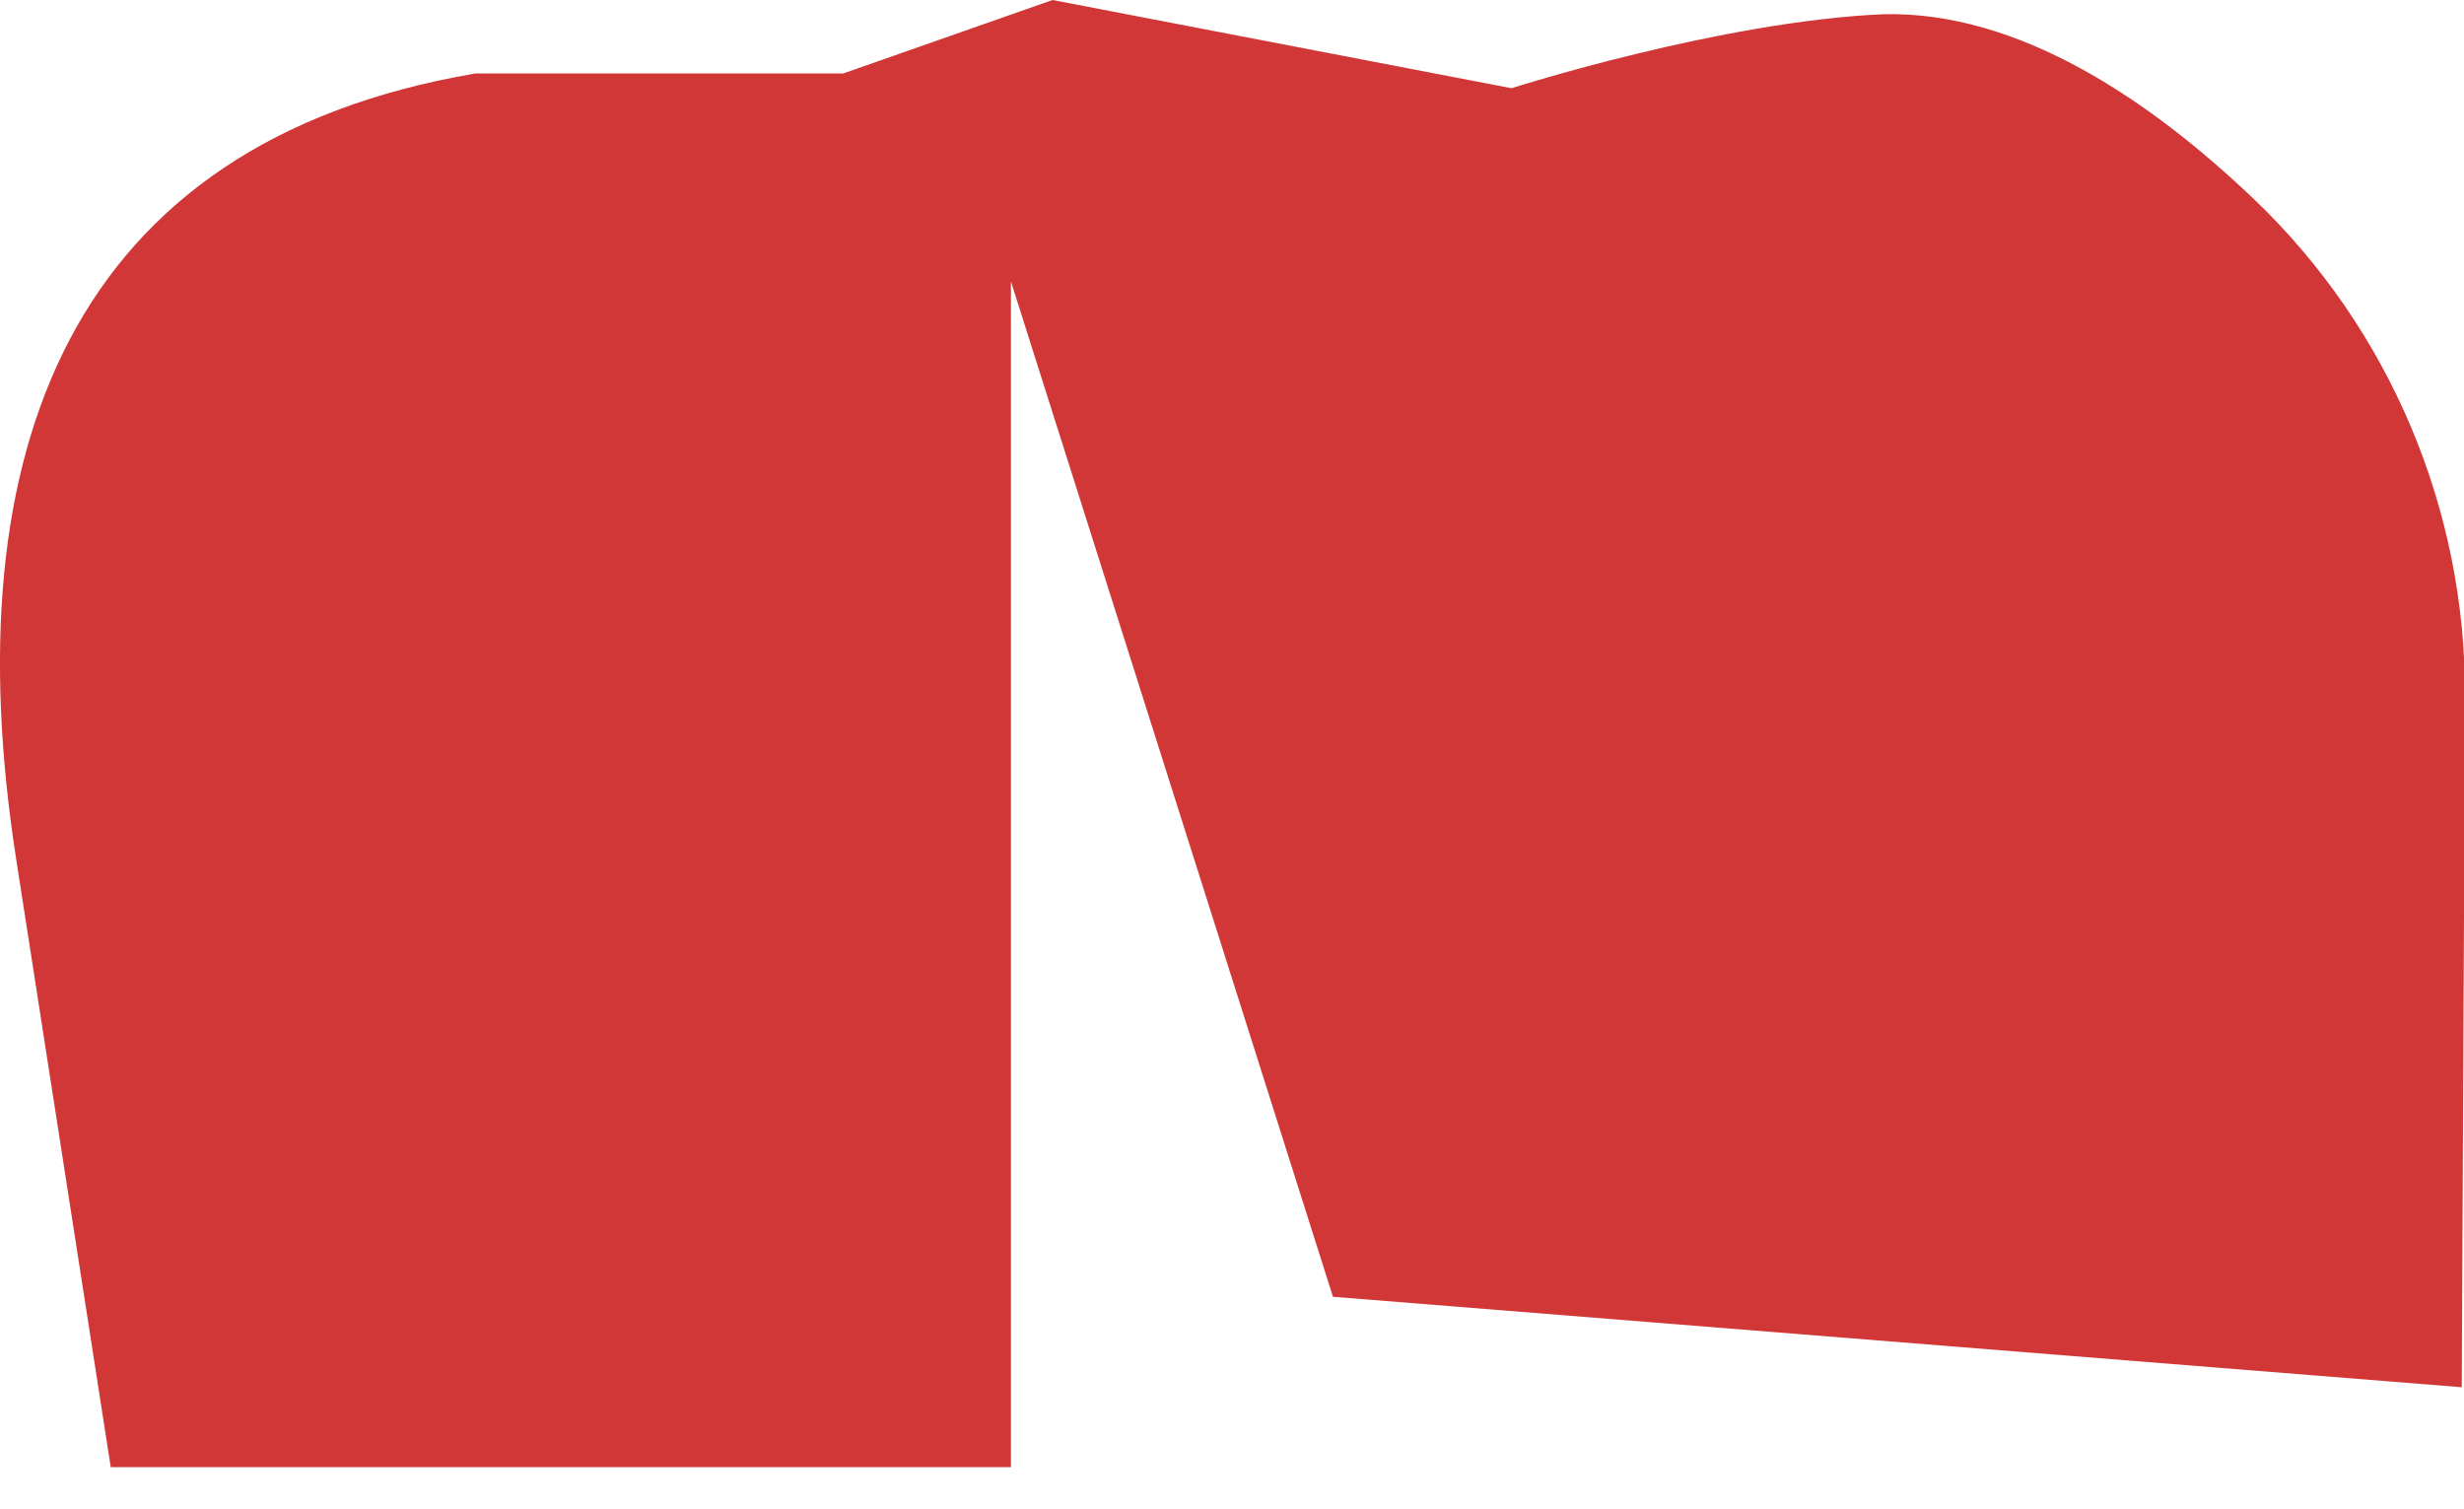
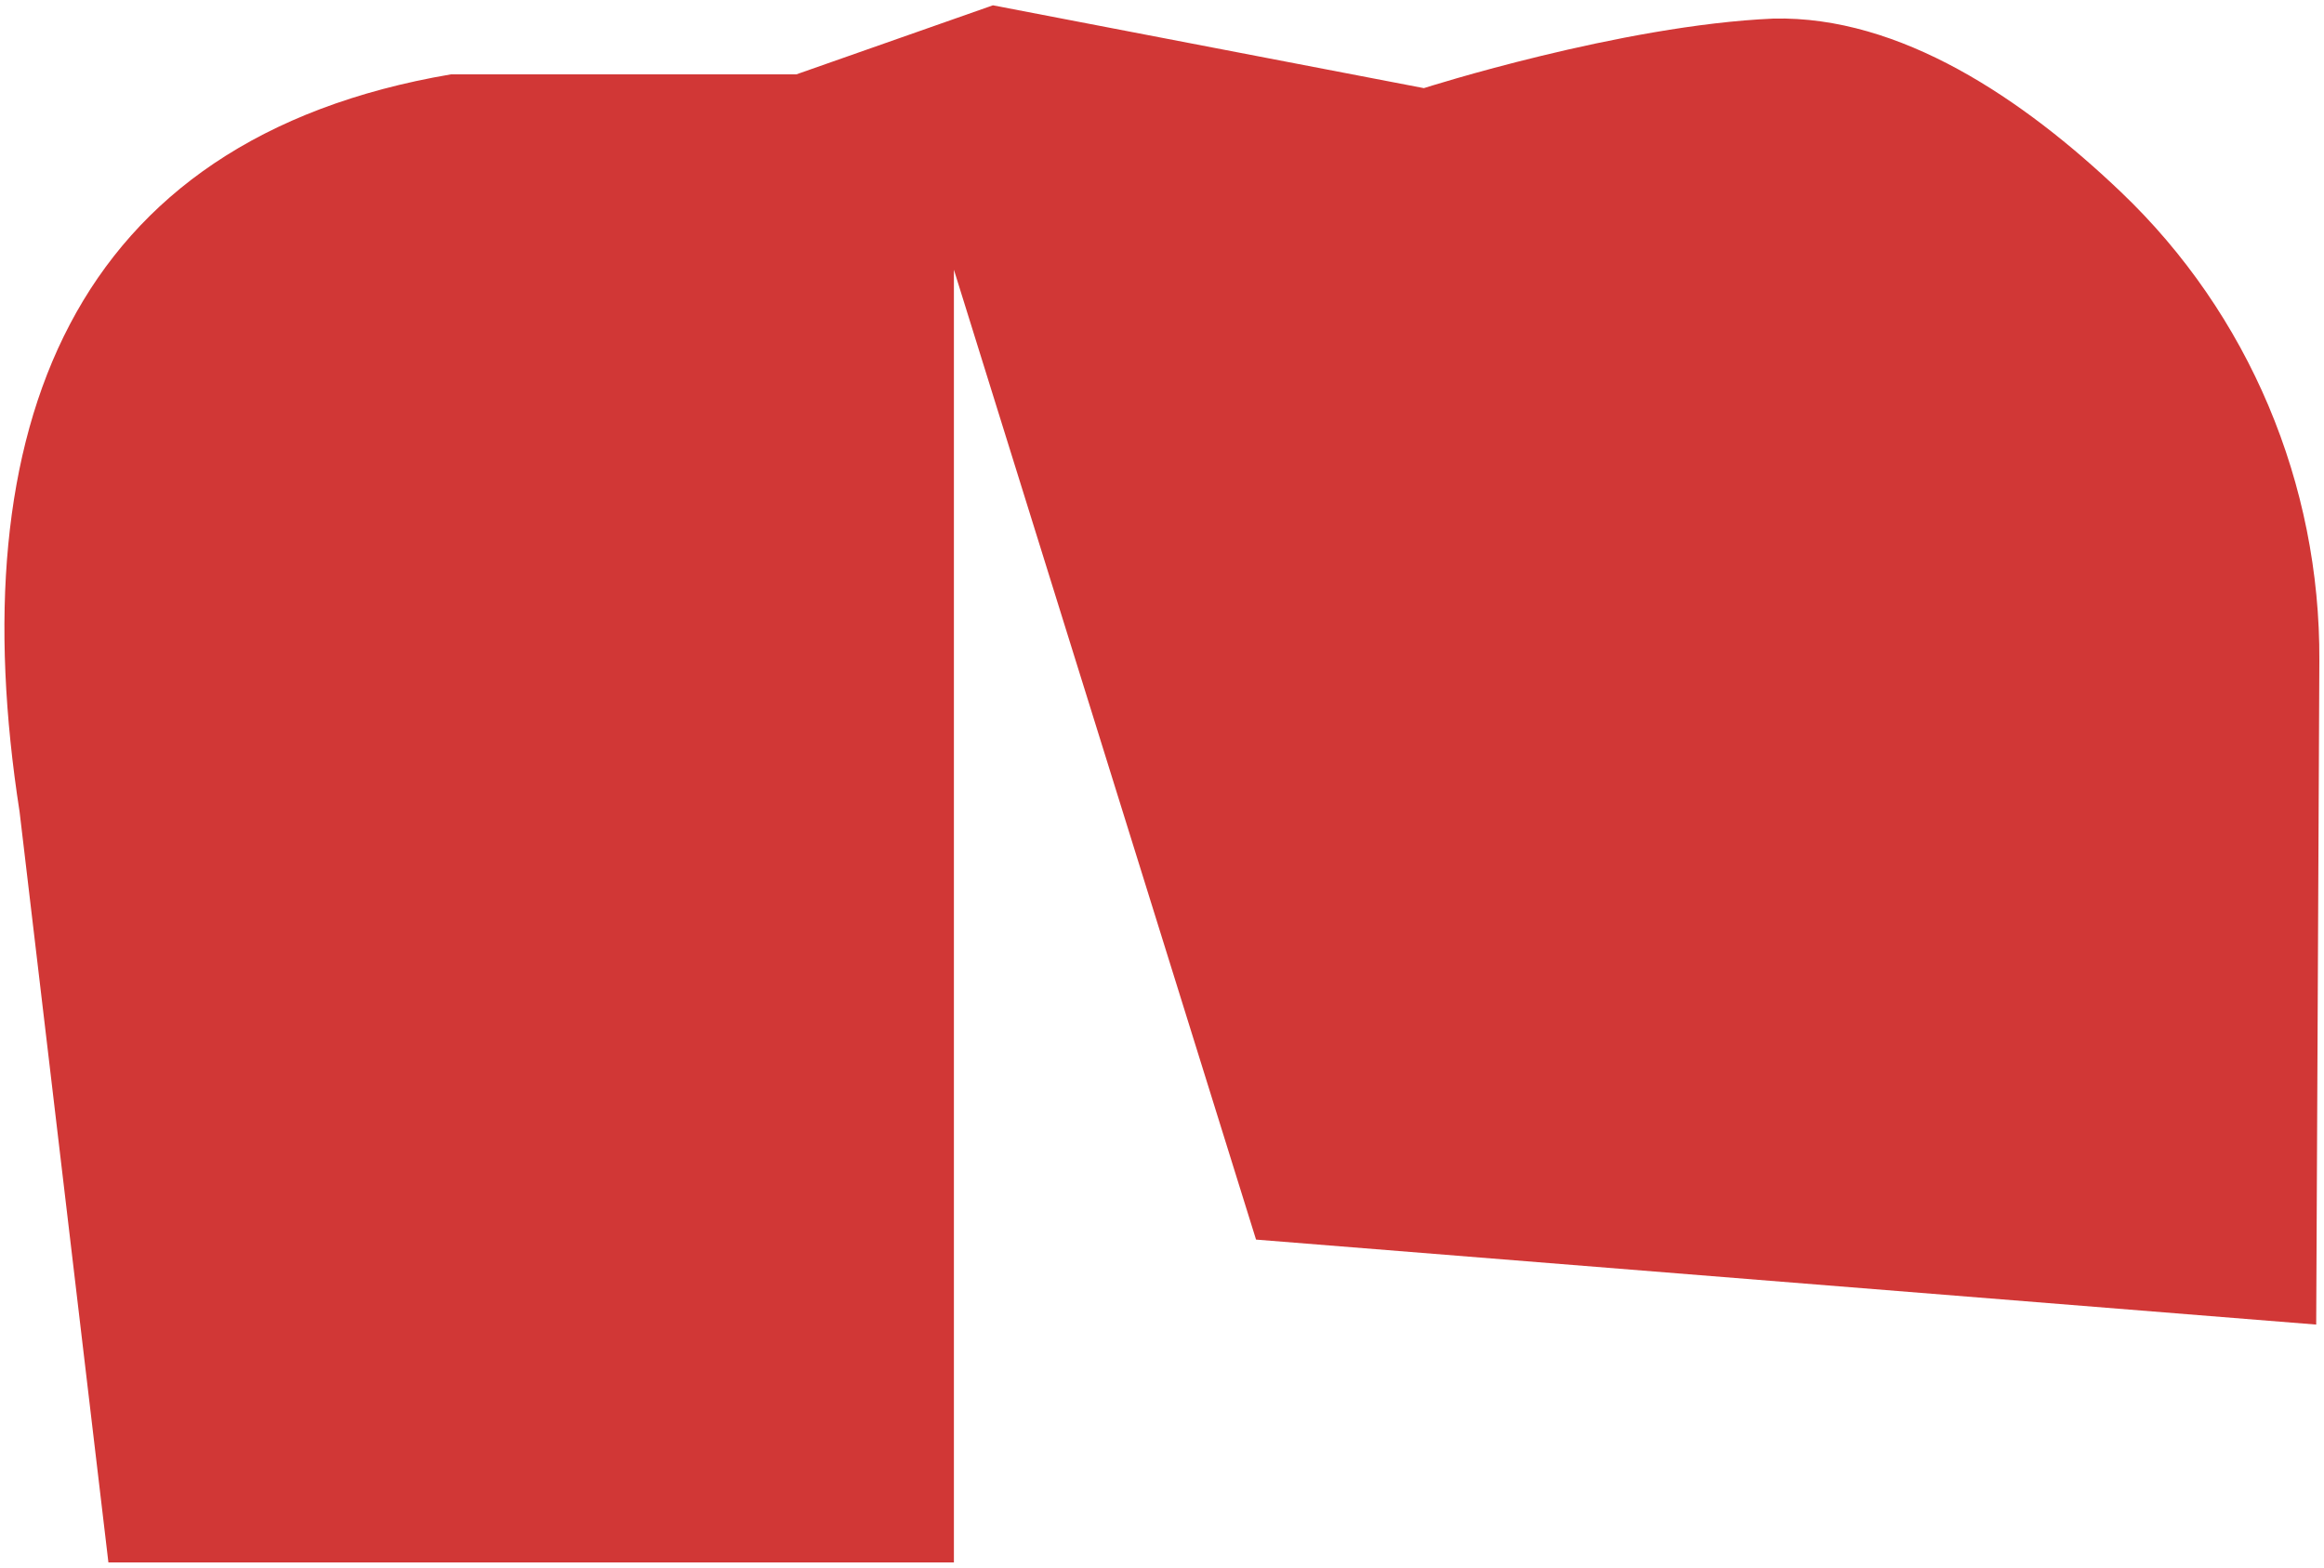
- <svg xmlns="http://www.w3.org/2000/svg" version="1.1" id="Layer_1" x="0px" y="0px" viewBox="0 0 1421.7 870.6" style="enable-background:new 0 0 1421.7 870.6;" xml:space="preserve">
+ <svg xmlns="http://www.w3.org/2000/svg" version="1.1" id="Layer_1" x="0px" y="0px" viewBox="0 0 1399.9 944.2" style="enable-background:new 0 0 1399.9 944.2;" xml:space="preserve">
  <style type="text/css">
	.st0{fill:#D13736;}
</style>
  <g id="Layer_2">
    <g id="Layer_1-2">
      <g id="end">
        <g id="Layer_1-2-2">
-           <path class="st0" d="M607.3,0l264.8,50.9c0,0,120.9-38.7,214.7-42.7c78-1.8,153.7,49.5,213.6,106.6      c78.6,75,122.5,179.4,121.9,288l-1.9,397.6l-651.3-52.2L583.3,162.4v684.1H63.9l-54.6-351c-36.5-234.8,30.7-413.2,265-453.1      l212.2,0L607.3,0z" />
+           <path class="st0" d="M598.1,3.2l259.6,49.9c0,0,118.5-37.9,210.5-41.9c76.5-1.8,150.7,48.5,209.4,104.5      c77.1,73.5,120.1,175.9,119.5,282.4l-1.9,399.9l-638.6-51.2L574.6,162.5v778.8H65.3L11.8,489.1C-24,258.9,41.9,83.9,271.6,44.8      h208.1L598.1,3.2z" />
        </g>
      </g>
    </g>
  </g>
</svg>
